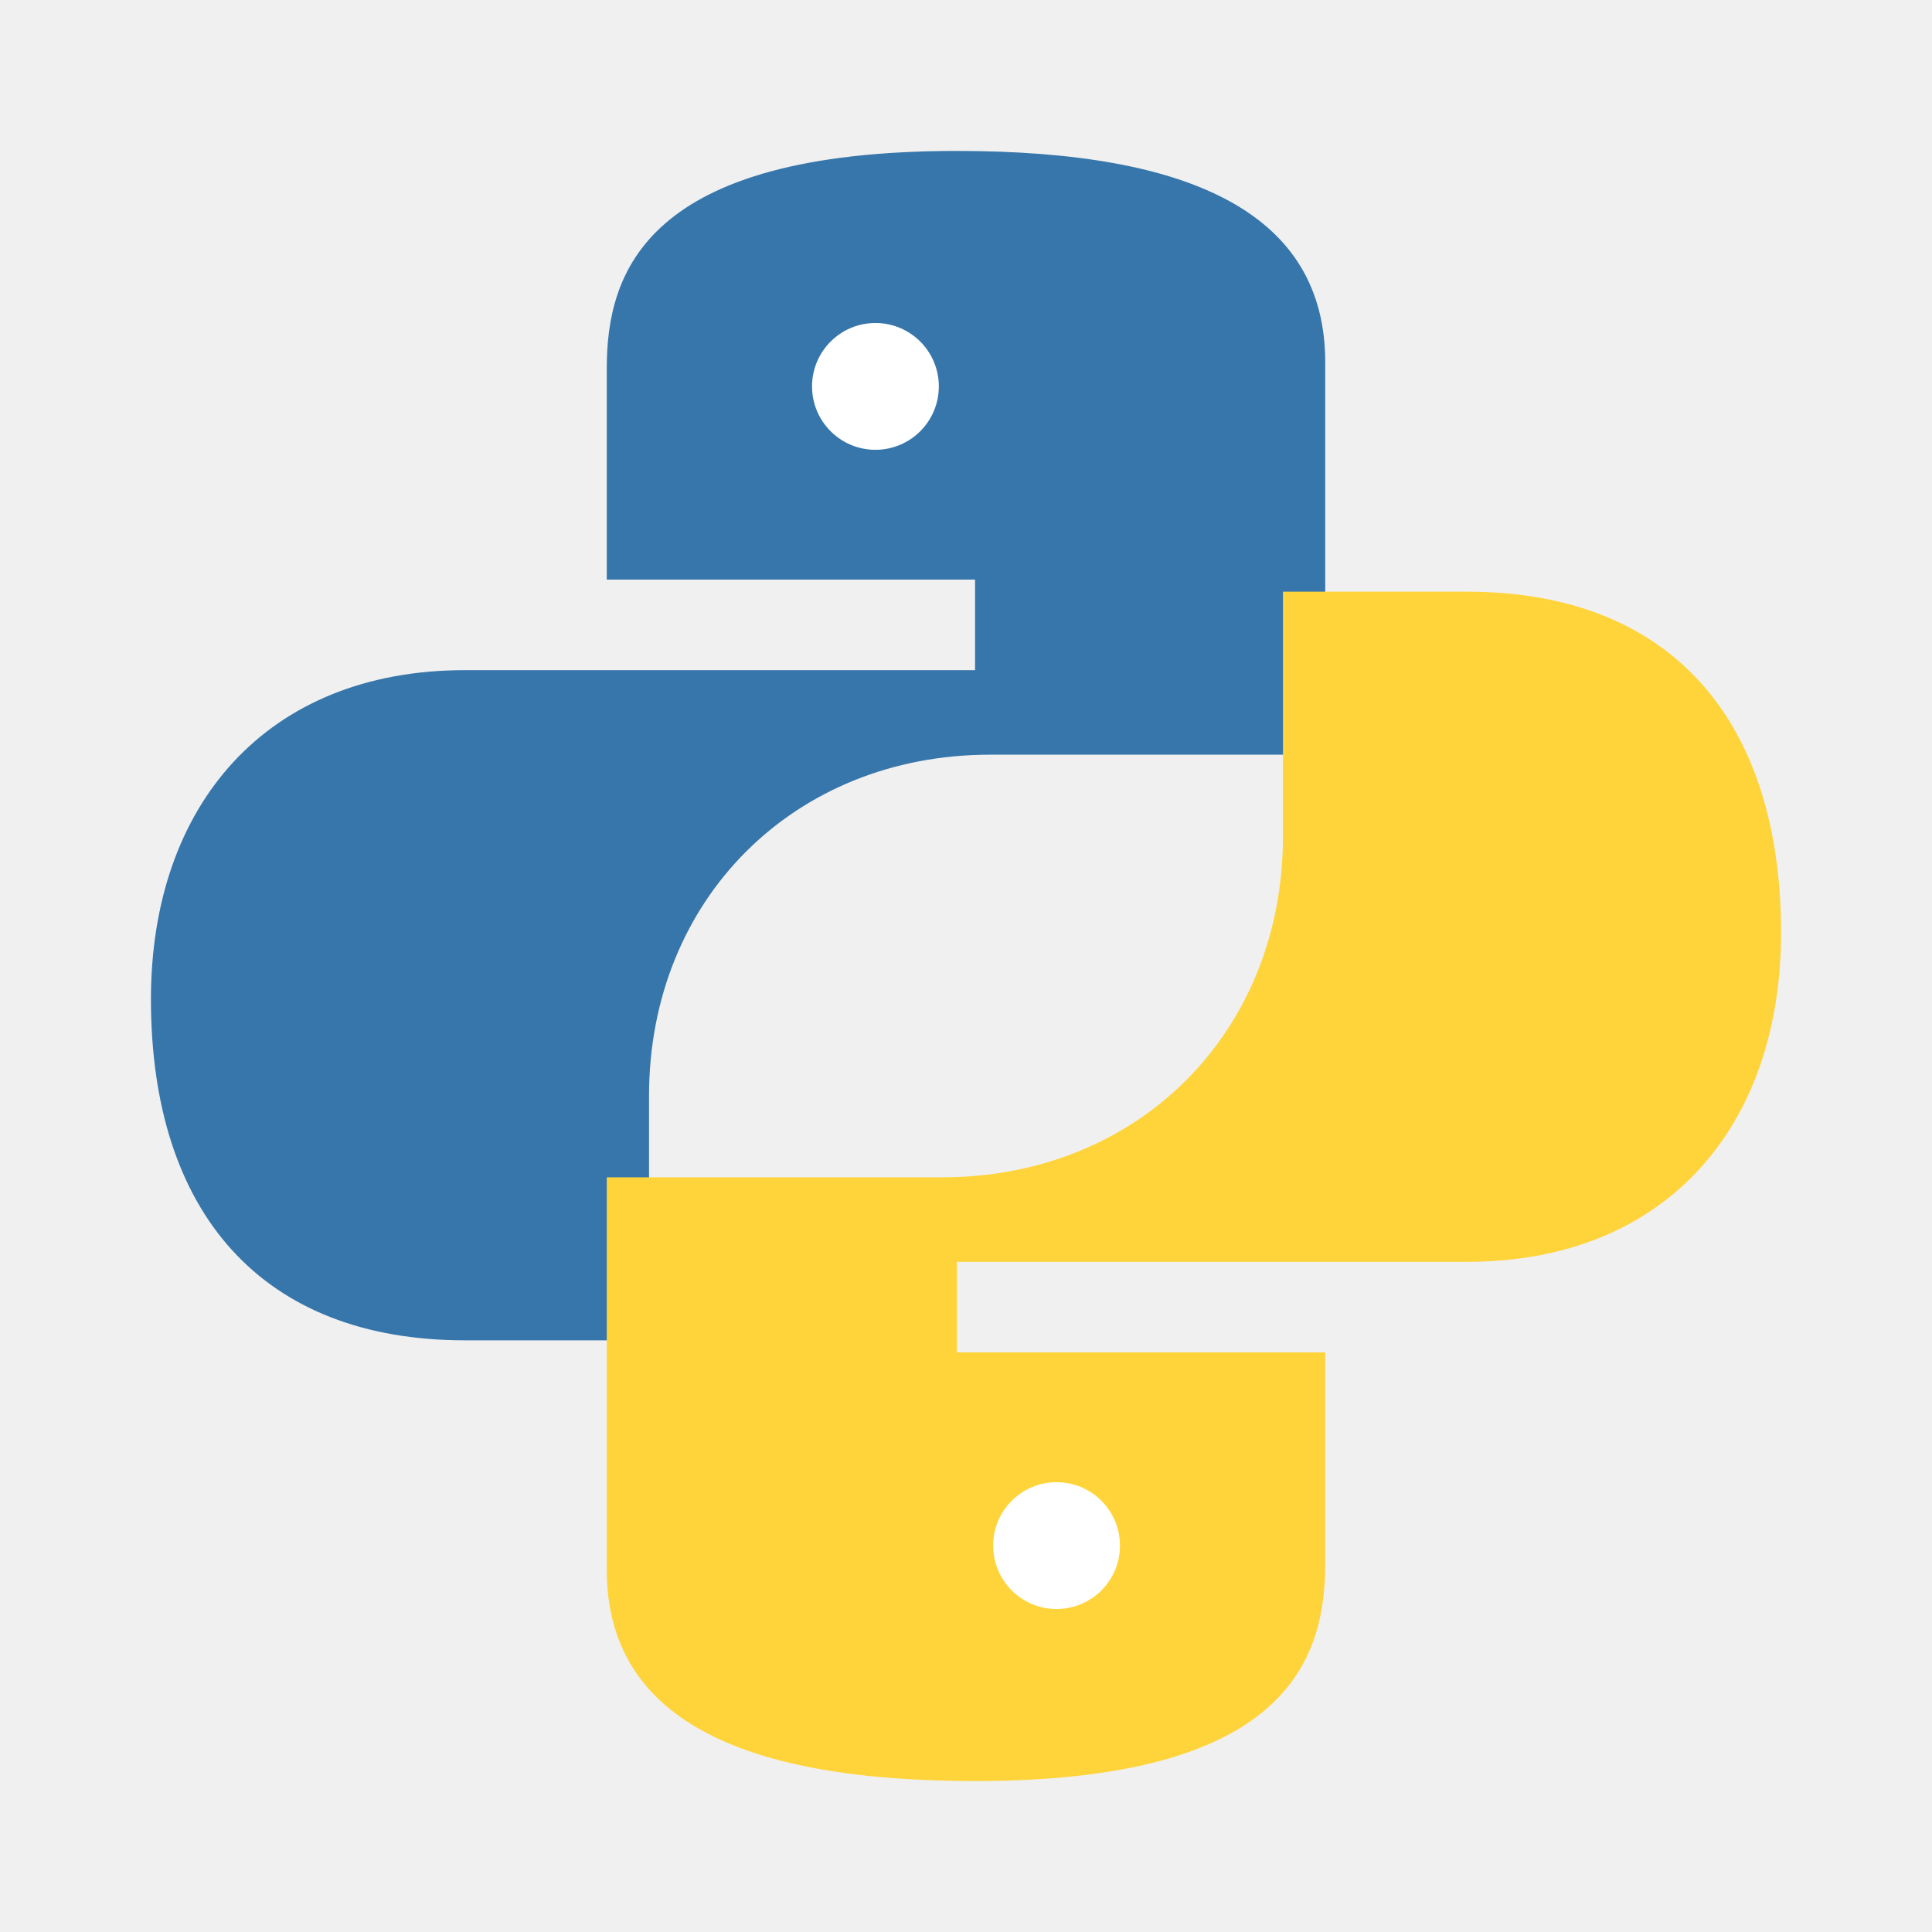
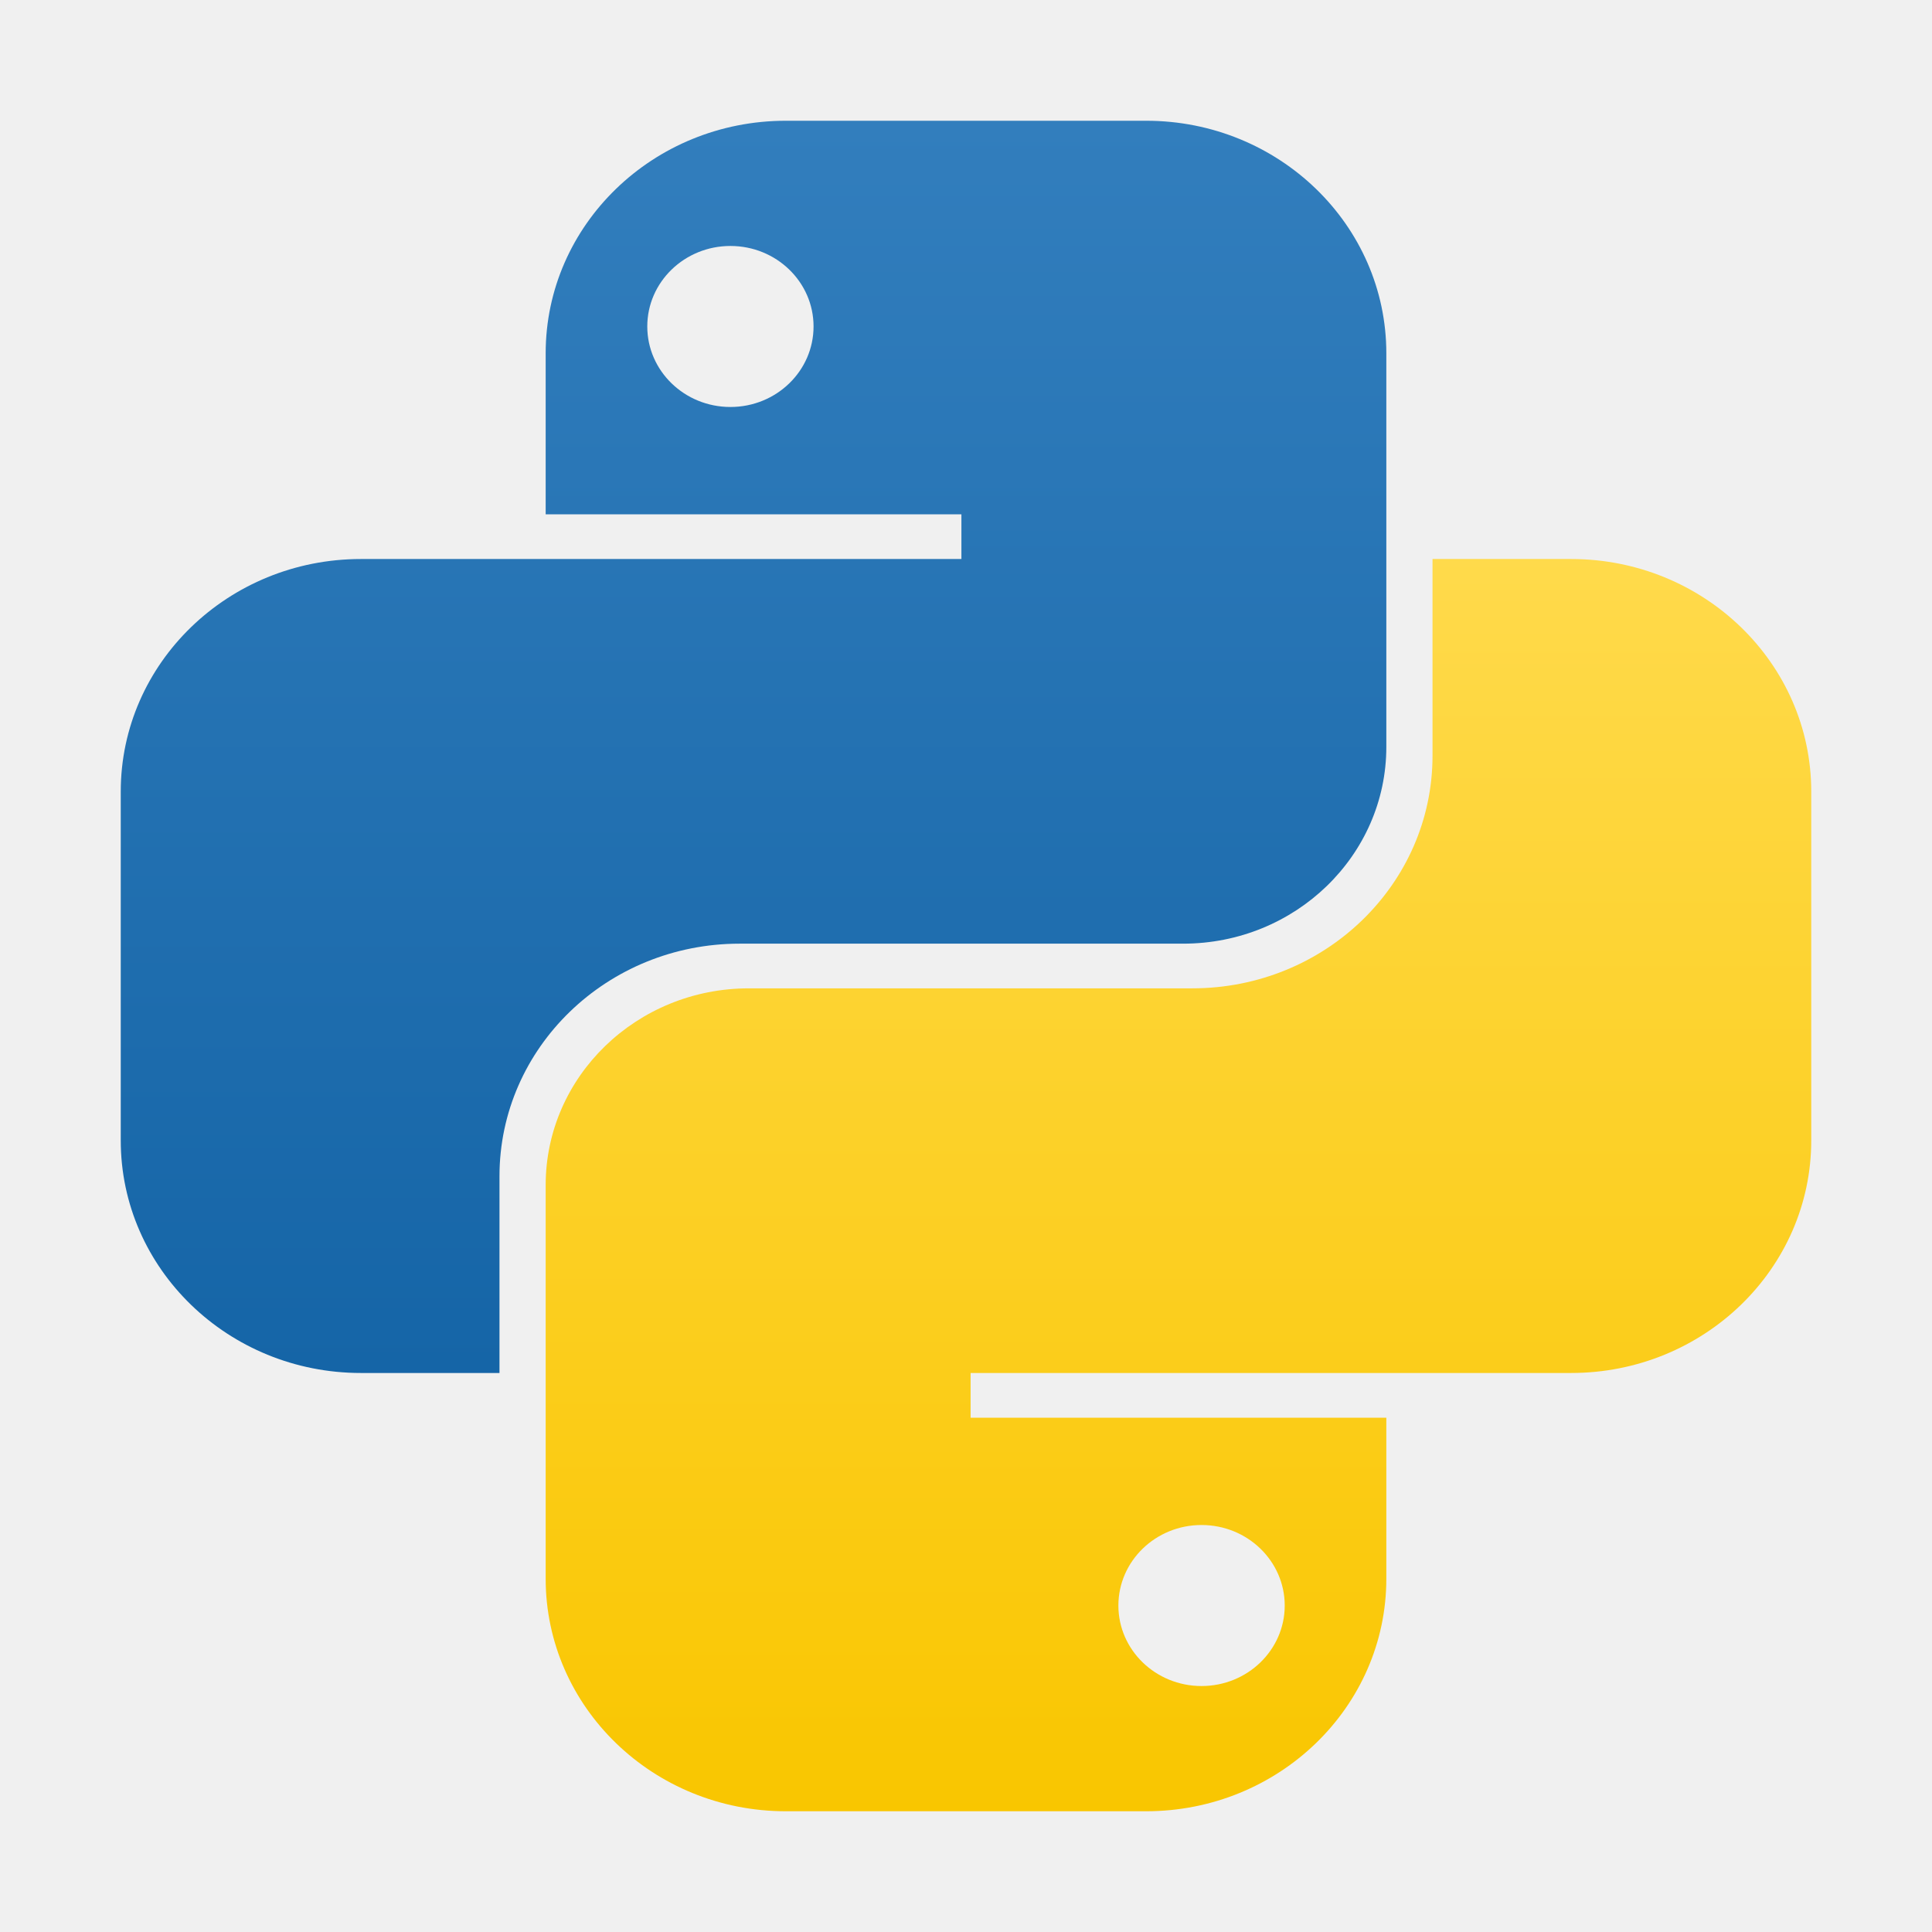
- <svg xmlns="http://www.w3.org/2000/svg" viewBox="0 0 64 64" role="img" aria-label="Python symbol">
-   <path fill="#3776AB" d="M31.7 5C21.4 5 20.1 9 20.1 12.2v7h12.2v3H15.4C8.8 22.2 5 26.7 5 33.1c0 7.1 3.7 11.3 10.4 11.3h6.1v-8.1c0-6.5 4.8-11.3 11.3-11.3h11.1v-13C43.9 7.1 39.5 5 31.7 5Z" />
-   <path fill="#FFD43B" d="M32.3 59c10.3 0 11.6-4 11.6-7.2v-7H31.7v-3h16.9C55.2 41.8 59 37.3 59 30.9c0-7.1-3.7-11.3-10.4-11.3h-6.1v8.1c0 6.5-4.8 11.3-11.3 11.3H20.1v13C20.1 56.9 24.5 59 32.3 59Z" />
-   <circle cx="29" cy="12.8" r="2.1" fill="#fff" />
-   <circle cx="35" cy="51.2" r="2.1" fill="#fff" />
+ <svg xmlns="http://www.w3.org/2000/svg" width="800px" height="800px" viewBox="0 0 32 32" fill="none">
+   <path fill-rule="evenodd" clip-rule="evenodd" d="M13.016 2C10.819 2 9.038 3.725 9.038 5.852V8.519H15.924V9.259H5.978C3.781 9.259 2 10.984 2 13.111L2 18.889C2 21.016 3.781 22.741 5.978 22.741H8.273V19.482C8.273 17.354 10.054 15.63 12.251 15.63H19.596C21.455 15.63 22.962 14.17 22.962 12.37V5.852C22.962 3.725 21.181 2 18.984 2H13.016ZM12.098 6.741C12.859 6.741 13.475 6.144 13.475 5.407C13.475 4.671 12.859 4.074 12.098 4.074C11.338 4.074 10.721 4.671 10.721 5.407C10.721 6.144 11.338 6.741 12.098 6.741Z" fill="url(#paint0_linear_87_8204)" />
+   <path fill-rule="evenodd" clip-rule="evenodd" d="M18.983 30C21.18 30 22.962 28.276 22.962 26.148V23.482L16.076 23.482L16.076 22.741L26.022 22.741C28.219 22.741 30 21.016 30 18.889V13.111C30 10.984 28.219 9.259 26.022 9.259L23.727 9.259V12.518C23.727 14.646 21.945 16.37 19.748 16.37L12.404 16.37C10.545 16.37 9.038 17.83 9.038 19.63L9.038 26.148C9.038 28.276 10.819 30 13.016 30H18.983ZM19.901 25.259C19.141 25.259 18.524 25.856 18.524 26.593C18.524 27.329 19.141 27.926 19.901 27.926C20.662 27.926 21.279 27.329 21.279 26.593C21.279 25.856 20.662 25.259 19.901 25.259Z" fill="url(#paint1_linear_87_8204)" />
+   <defs>
+     <linearGradient id="paint0_linear_87_8204" x1="12.481" y1="2" x2="12.481" y2="22.741" gradientUnits="userSpaceOnUse">
+       <stop stop-color="#327EBD" />
+       <stop offset="1" stop-color="#1565A7" />
+     </linearGradient>
+     <linearGradient id="paint1_linear_87_8204" x1="19.519" y1="9.259" x2="19.519" y2="30" gradientUnits="userSpaceOnUse">
+       <stop stop-color="#FFDA4B" />
+       <stop offset="1" stop-color="#F9C600" />
+     </linearGradient>
+   </defs>
</svg>
